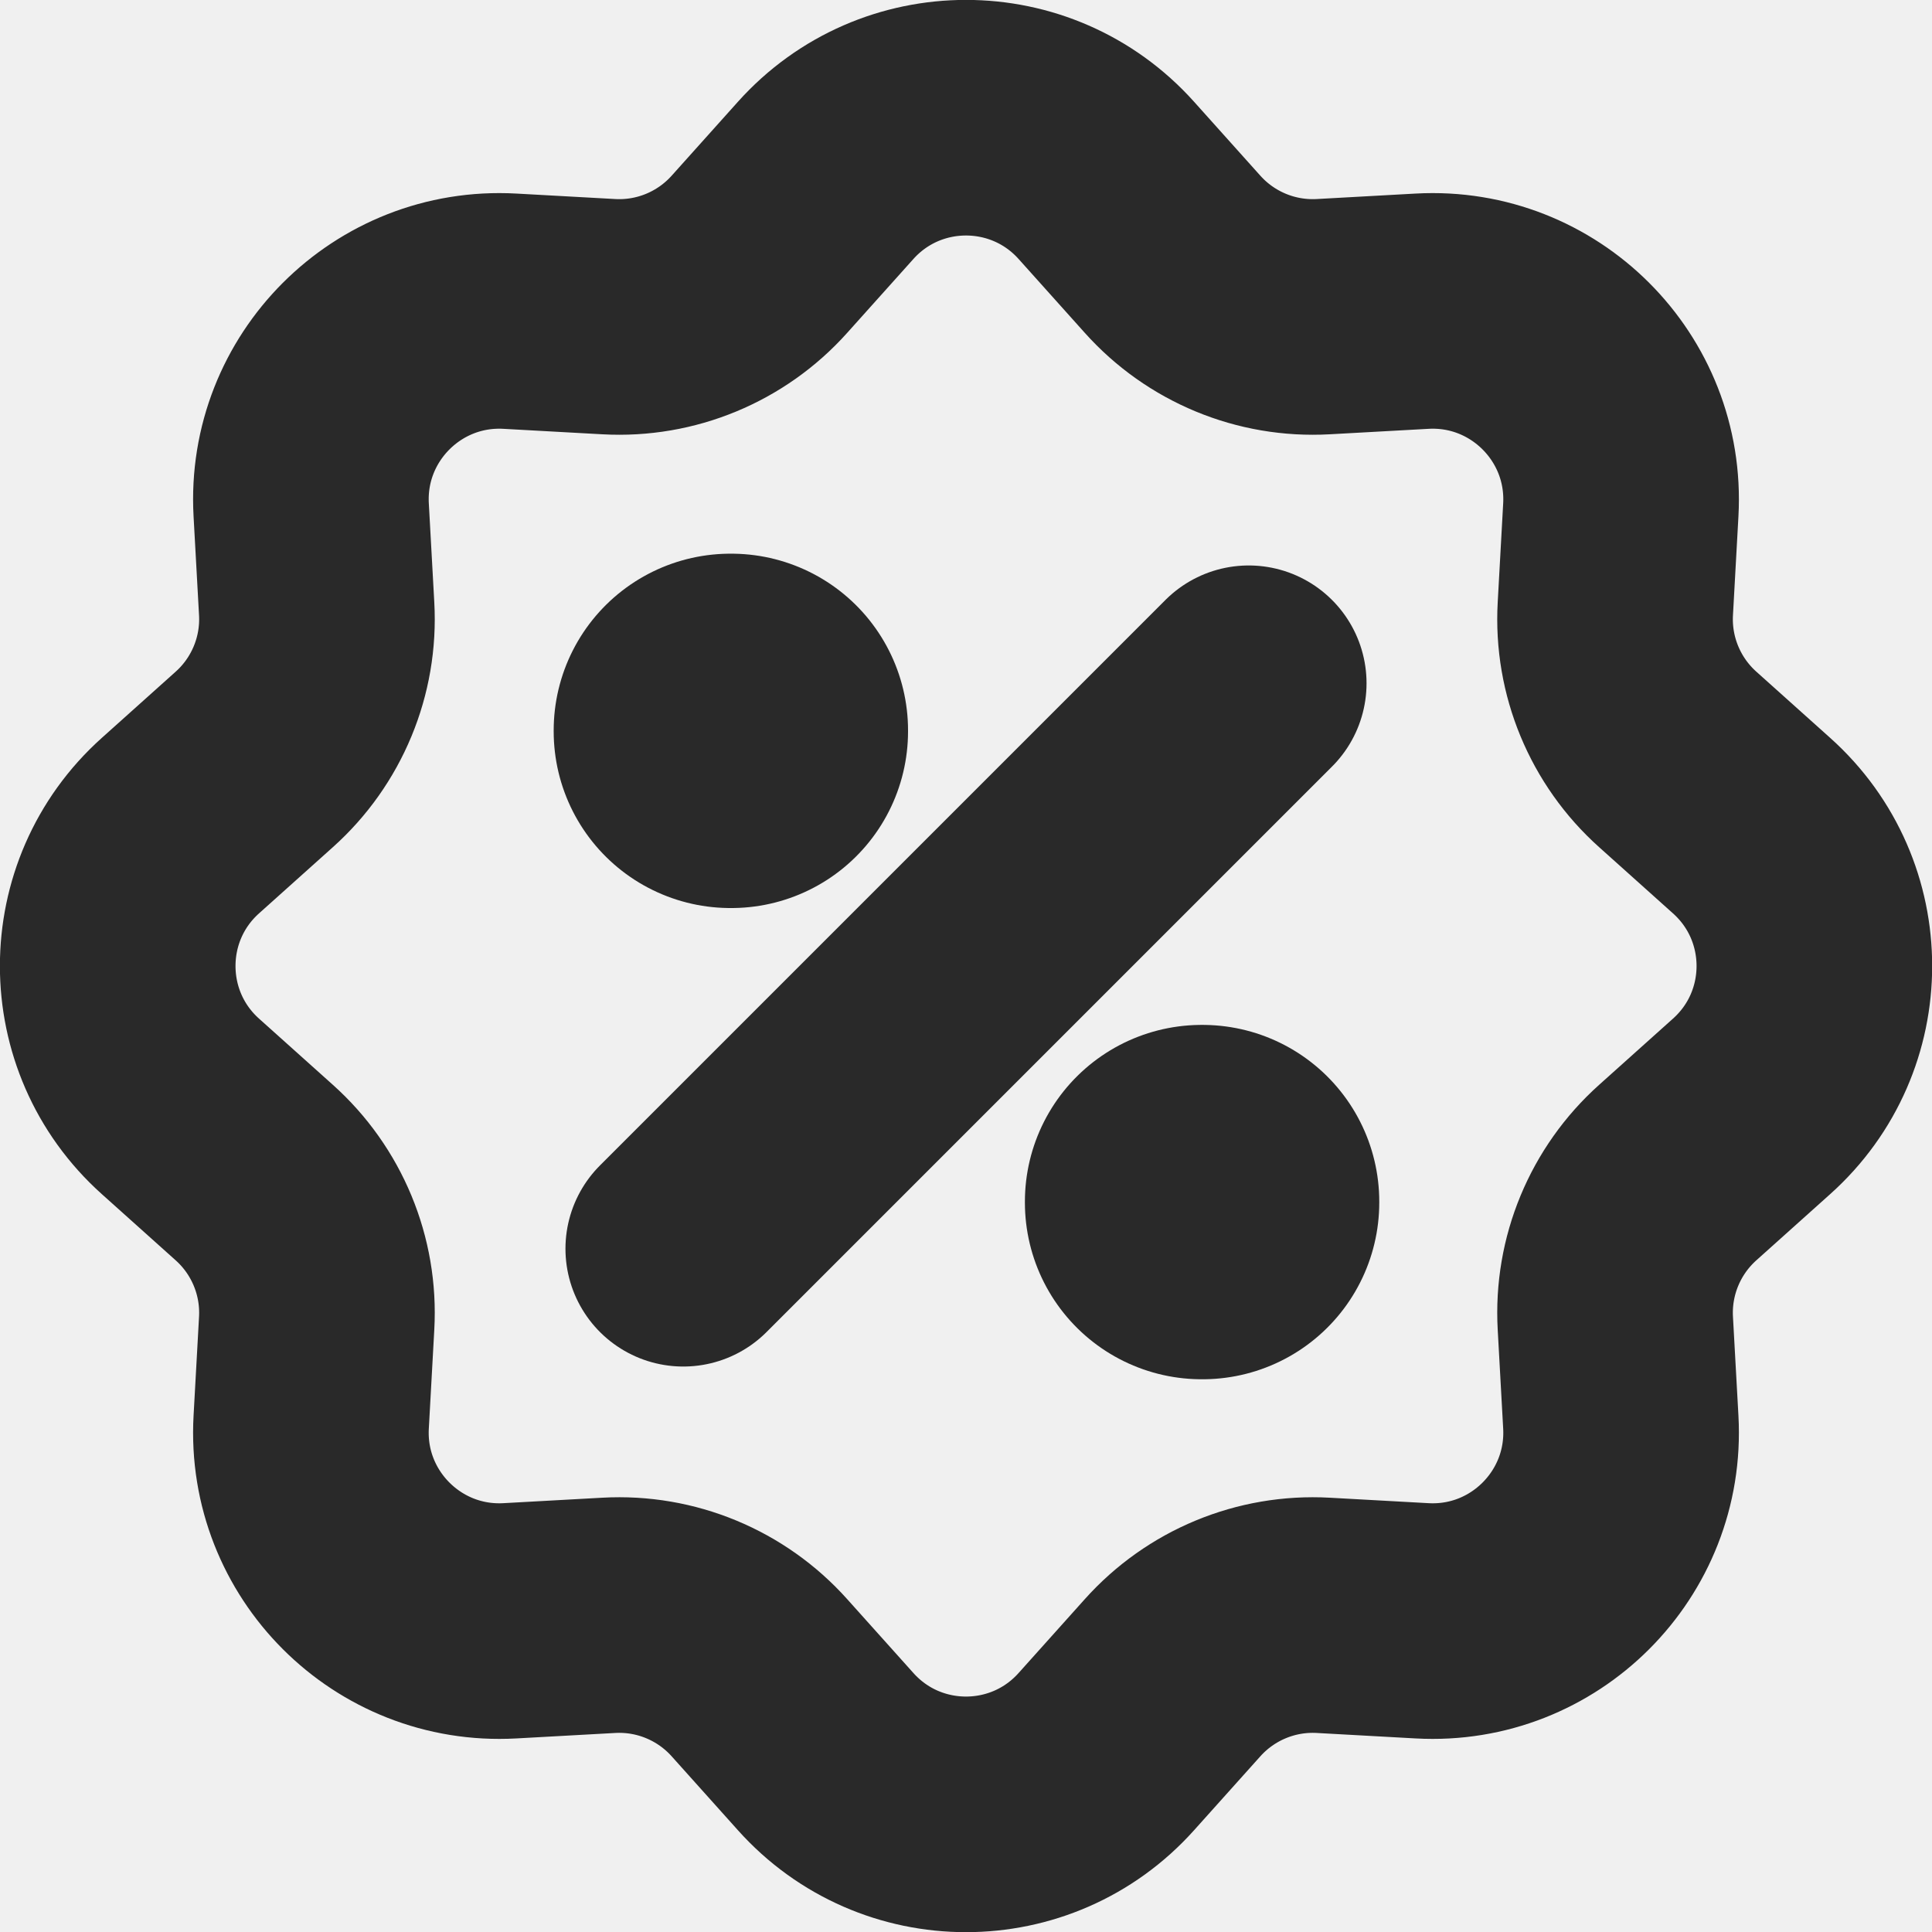
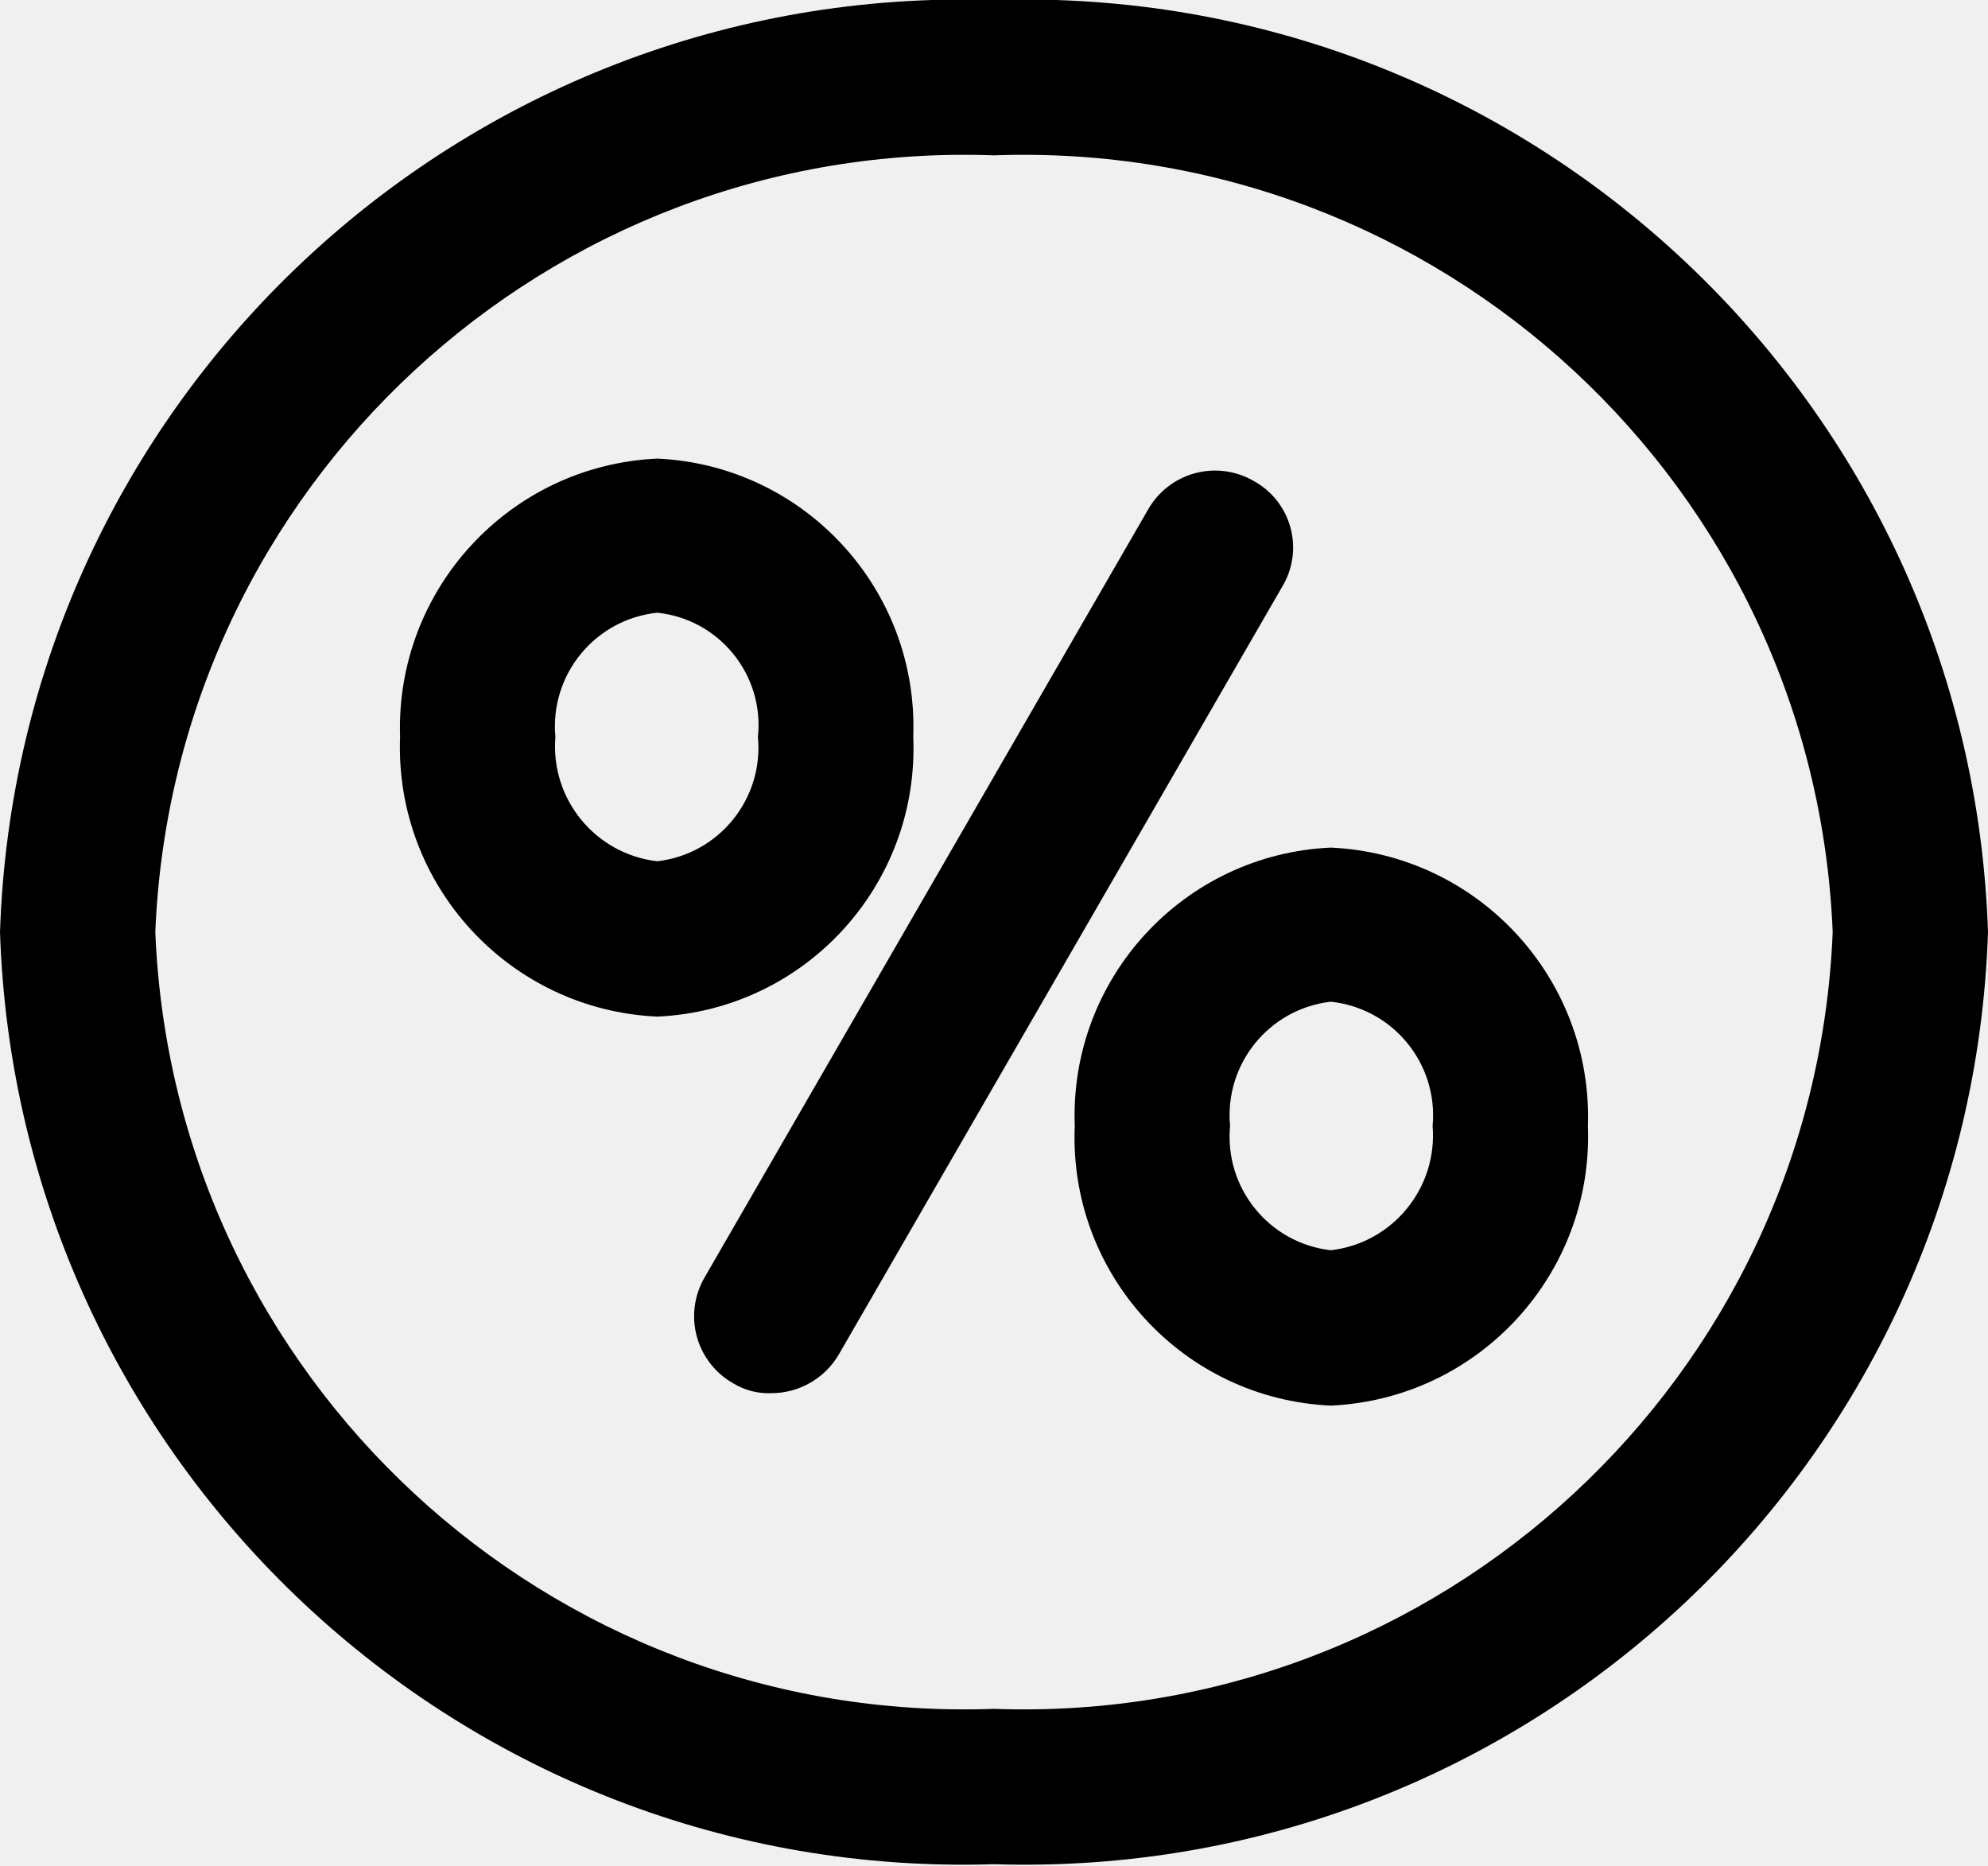
- <svg xmlns="http://www.w3.org/2000/svg" fill="none" viewBox="1.75 1.75 20.5 20.5">
-   <g clip-path="url(#clip0_429_11262)">
-     <path d="M10.51 3.665C11.305 2.777 12.695 2.777 13.49 3.665L14.191 4.447C14.596 4.9 15.185 5.144 15.791 5.11L16.84 5.052C18.03 4.986 19.014 5.97 18.948 7.16L18.89 8.209C18.856 8.815 19.1 9.404 19.553 9.809L20.335 10.51C21.224 11.305 21.224 12.695 20.335 13.49L19.553 14.191C19.1 14.596 18.856 15.185 18.89 15.791L18.948 16.84C19.014 18.03 18.03 19.014 16.84 18.948L15.791 18.89C15.185 18.856 14.596 19.1 14.191 19.553L13.49 20.335C12.695 21.224 11.305 21.224 10.51 20.335L9.809 19.553C9.404 19.1 8.815 18.856 8.209 18.89L7.16 18.948C5.97 19.014 4.986 18.03 5.052 16.84L5.11 15.791C5.144 15.185 4.9 14.596 4.447 14.191L3.665 13.49C2.777 12.695 2.777 11.305 3.665 10.51L4.447 9.809C4.9 9.404 5.144 8.815 5.11 8.209L5.052 7.16C4.986 5.97 5.97 4.986 7.16 5.052L8.209 5.11C8.815 5.144 9.404 4.9 9.809 4.447L10.51 3.665Z" stroke="#292929" stroke-width="2.5" />
-     <rect x="9.5" y="9.5" width="0.01" height="0.01" stroke="#292929" stroke-width="3.75" stroke-linejoin="round" />
-     <rect x="14.5" y="14.5" width="0.01" height="0.01" stroke="#292929" stroke-width="3.75" stroke-linejoin="round" />
-     <path d="M15 9L9 15" stroke="#292929" stroke-width="2.5" stroke-linecap="round" stroke-linejoin="round" />
-   </g>
-   <defs>
-     <clipPath id="clip0_429_11262">
-       <rect width="24" height="24" fill="white" />
-     </clipPath>
-   </defs>
+ <svg xmlns="http://www.w3.org/2000/svg" fill="#000000" viewBox="0 0.5 16 15.01">
+   <path d="M10.09 4.37a.62.62 0 0 0-.85.23l-3.57 6.18a.62.62 0 0 0 .23.85.55.55 0 0 0 .31.08.63.63 0 0 0 .54-.31l3.57-6.18a.61.61 0 0 0-.23-.85zM7.35 6.43a2.16 2.16 0 0 0-2.06-2.24 2.17 2.17 0 0 0-2.07 2.24 2.17 2.17 0 0 0 2.07 2.25 2.16 2.16 0 0 0 2.06-2.25zm-2.06 1a.93.93 0 0 1-.82-1 .92.92 0 0 1 .82-1 .91.91 0 0 1 .81 1 .92.92 0 0 1-.81 1zm5.42-.11a2.16 2.16 0 0 0-2.06 2.24 2.16 2.16 0 0 0 2.06 2.25 2.17 2.17 0 0 0 2.07-2.25 2.17 2.17 0 0 0-2.07-2.24zm0 3.24a.92.92 0 0 1-.81-1 .92.92 0 0 1 .81-1 .92.92 0 0 1 .82 1 .93.93 0 0 1-.82 1z" />
+   <path d="M8 .5A7.76 7.76 0 0 0 0 8a7.76 7.76 0 0 0 8 7.5A7.76 7.76 0 0 0 16 8 7.76 7.76 0 0 0 8 .5zm0 13.75A6.52 6.52 0 0 1 1.25 8 6.52 6.52 0 0 1 8 1.75 6.52 6.52 0 0 1 14.75 8 6.52 6.52 0 0 1 8 14.25z" />
</svg>
